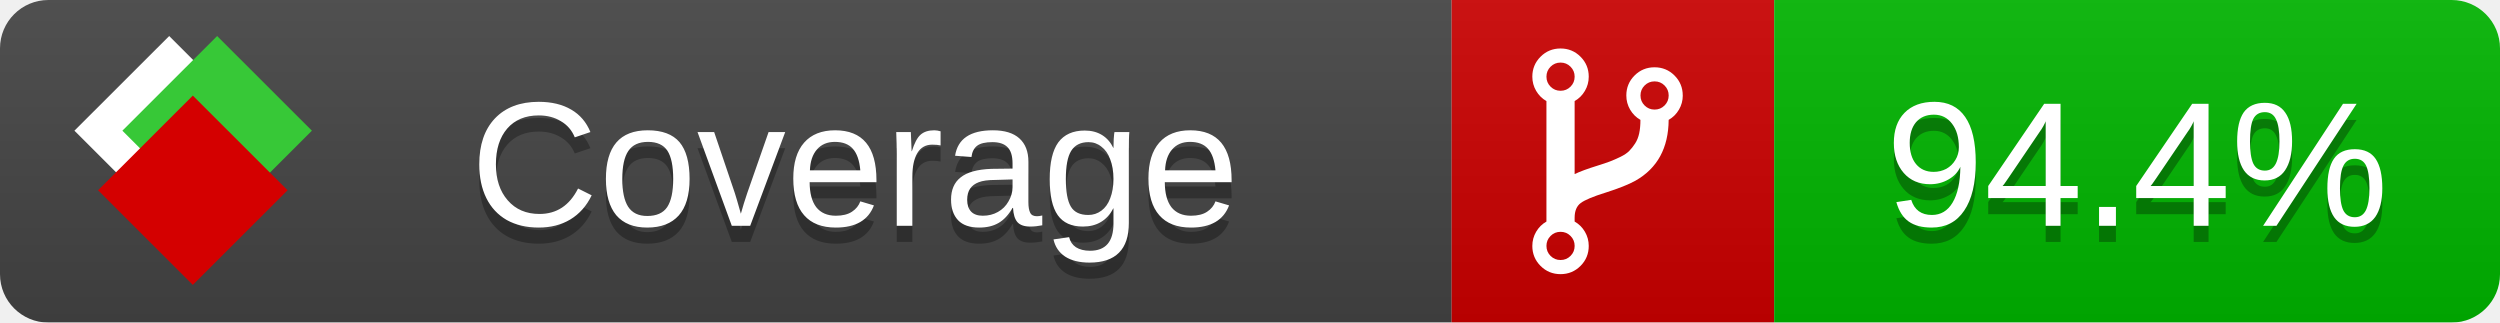
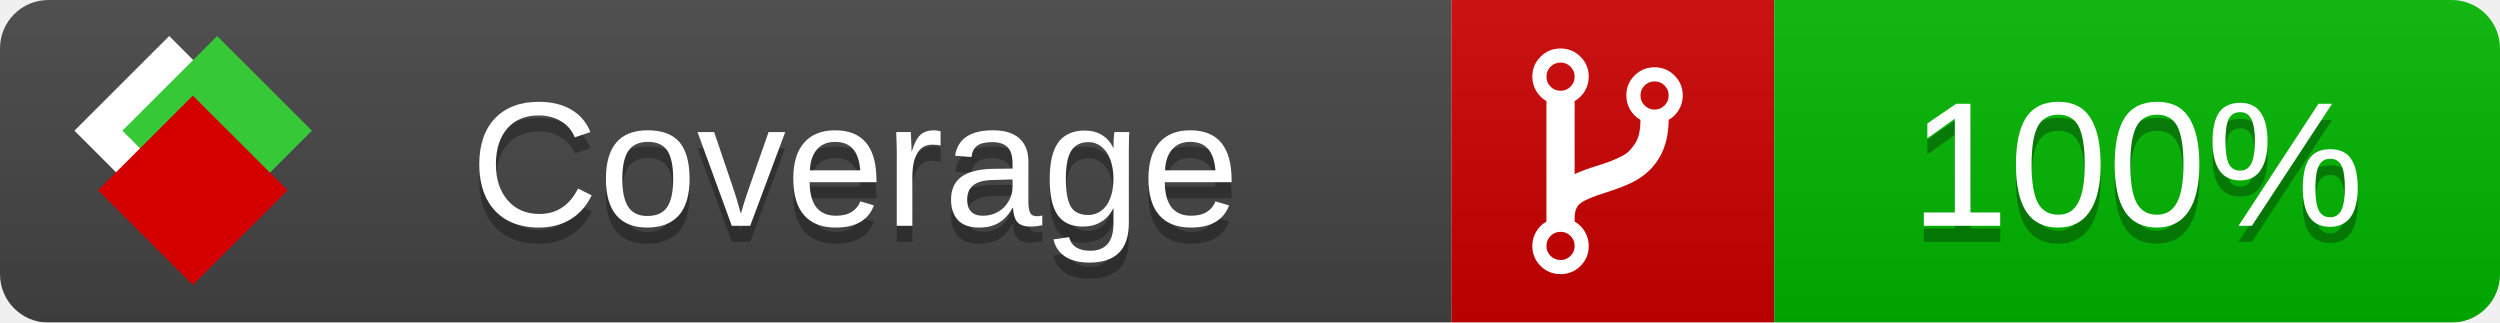
<svg xmlns="http://www.w3.org/2000/svg" xmlns:xlink="http://www.w3.org/1999/xlink" width="155" height="20">
  <style type="text/css">
          
            @keyframes fade1 {
                0% { visibility: visible; opacity: 1; }
               27% { visibility: visible; opacity: 1; }
               33% { visibility: hidden; opacity: 0; }
               60% { visibility: hidden; opacity: 0; }
               66% { visibility: hidden; opacity: 0; }
               93% { visibility: hidden; opacity: 0; }
              100% { visibility: visible; opacity: 1; }
            }
            @keyframes fade2 {
                0% { visibility: hidden; opacity: 0; }
               27% { visibility: hidden; opacity: 0; }
               33% { visibility: visible; opacity: 1; }
               60% { visibility: visible; opacity: 1; }
               66% { visibility: hidden; opacity: 0; }
               93% { visibility: hidden; opacity: 0; }
              100% { visibility: hidden; opacity: 0; }
            }
            @keyframes fade3 {
                0% { visibility: hidden; opacity: 0; }
               27% { visibility: hidden; opacity: 0; }
               33% { visibility: hidden; opacity: 0; }
               60% { visibility: hidden; opacity: 0; }
               66% { visibility: visible; opacity: 1; }
               93% { visibility: visible; opacity: 1; }
              100% { visibility: hidden; opacity: 0; }
            }
            .linecoverage {
                animation-duration: 15s;
                animation-name: fade1;
                animation-iteration-count: infinite;
            }
            .branchcoverage {
                animation-duration: 15s;
                animation-name: fade2;
                animation-iteration-count: infinite;
            }
            .methodcoverage {
                animation-duration: 15s;
                animation-name: fade3;
                animation-iteration-count: infinite;
            }
          
    </style>
  <defs>
    <linearGradient id="gradient" x2="0" y2="100%">
      <stop offset="0" stop-color="#bbb" stop-opacity=".1" />
      <stop offset="1" stop-opacity=".1" />
    </linearGradient>
    <linearGradient id="c">
      <stop offset="0" stop-color="#d40000" />
      <stop offset="1" stop-color="#ff2a2a" />
    </linearGradient>
    <linearGradient id="a">
      <stop offset="0" stop-color="#e0e0de" />
      <stop offset="1" stop-color="#fff" />
    </linearGradient>
    <linearGradient id="b">
      <stop offset="0" stop-color="#37c837" />
      <stop offset="1" stop-color="#217821" />
    </linearGradient>
    <linearGradient xlink:href="#a" id="e" x1="106.44" x2="69.96" y1="-11.96" y2="-46.84" gradientTransform="matrix(-.8426 -.00045 -.00045 -.8426 -94.27 -75.82)" gradientUnits="userSpaceOnUse" />
    <linearGradient xlink:href="#b" id="f" x1="56.19" x2="77.97" y1="-23.45" y2="10.62" gradientTransform="matrix(.8426 .00045 .00045 .8426 94.27 75.82)" gradientUnits="userSpaceOnUse" />
    <linearGradient xlink:href="#c" id="g" x1="79.98" x2="132.9" y1="10.79" y2="10.79" gradientTransform="matrix(.8426 .00045 .00045 .8426 94.27 75.82)" gradientUnits="userSpaceOnUse" />
    <mask id="mask">
      <rect width="155" height="20" rx="3" fill="#fff" />
    </mask>
    <g id="icon" transform="matrix(.04486 0 0 .04481 -.48 -.63)">
      <rect width="52.92" height="52.92" x="-109.72" y="-27.13" fill="url(#e)" transform="rotate(-135)" />
      <rect width="52.92" height="52.92" x="70.19" y="-39.18" fill="url(#f)" transform="rotate(45)" />
      <rect width="52.92" height="52.92" x="80.05" y="-15.74" fill="url(#g)" transform="rotate(45)" />
    </g>
  </defs>
  <g mask="url(#mask)">
    <rect x="0" y="0" width="90" height="20" fill="#444" />
    <rect x="90" y="0" width="20" height="20" fill="#c00" />
    <rect x="110" y="0" width="45" height="20" fill="#00B600" />
    <rect x="0" y="0" width="155" height="20" fill="url(#gradient)" />
  </g>
  <g>
    <path class="" fill="#fff" d="m 97.628,15.247 q 0,-0.364 -0.255,-0.619 -0.255,-0.255 -0.619,-0.255 -0.364,0 -0.619,0.255 -0.255,0.255 -0.255,0.619 0,0.364 0.255,0.619 0.255,0.255 0.619,0.255 0.364,0 0.619,-0.255 0.255,-0.255 0.255,-0.619 z m 0,-10.493 q 0,-0.364 -0.255,-0.619 -0.255,-0.255 -0.619,-0.255 -0.364,0 -0.619,0.255 -0.255,0.255 -0.255,0.619 0,0.364 0.255,0.619 0.255,0.255 0.619,0.255 0.364,0 0.619,-0.255 0.255,-0.255 0.255,-0.619 z m 5.83,1.166 q 0,-0.364 -0.255,-0.619 -0.255,-0.255 -0.619,-0.255 -0.364,0 -0.619,0.255 -0.255,0.255 -0.255,0.619 0,0.364 0.255,0.619 0.255,0.255 0.619,0.255 0.364,0 0.619,-0.255 0.255,-0.255 0.255,-0.619 z m 0.874,0 q 0,0.474 -0.237,0.879 -0.237,0.405 -0.638,0.633 -0.018,2.614 -2.059,3.771 -0.619,0.346 -1.849,0.738 -1.166,0.364 -1.544,0.647 -0.378,0.282 -0.378,0.911 l 0,0.237 q 0.401,0.228 0.638,0.633 0.237,0.405 0.237,0.879 0,0.729 -0.51,1.239 -0.51,0.51 -1.239,0.51 -0.729,0 -1.239,-0.51 -0.51,-0.51 -0.51,-1.239 0,-0.474 0.237,-0.879 0.237,-0.405 0.638,-0.633 l 0,-7.469 q -0.401,-0.228 -0.638,-0.633 -0.237,-0.405 -0.237,-0.879 0,-0.729 0.51,-1.239 0.51,-0.51 1.239,-0.51 0.729,0 1.239,0.51 0.51,0.51 0.51,1.239 0,0.474 -0.237,0.879 -0.237,0.405 -0.638,0.633 l 0,4.527 q 0.492,-0.237 1.403,-0.519 0.501,-0.155 0.797,-0.269 0.296,-0.114 0.642,-0.282 0.346,-0.169 0.537,-0.36 0.191,-0.191 0.369,-0.465 0.178,-0.273 0.255,-0.633 0.077,-0.36 0.077,-0.833 -0.401,-0.228 -0.638,-0.633 -0.237,-0.405 -0.237,-0.879 0,-0.729 0.51,-1.239 0.51,-0.51 1.239,-0.51 0.729,0 1.239,0.51 0.51,0.51 0.51,1.239 z" />
  </g>
  <g fill="#fff" text-anchor="middle" font-family="Verdana,Arial,Geneva,sans-serif" font-size="11">
    <a xlink:href="https://github.com/danielpalme/ReportGenerator" target="_top">
      <use xlink:href="#icon" transform="translate(3,1) scale(3.5)" />
    </a>
    <text x="53" y="15" fill="#010101" fill-opacity=".3">Coverage</text>
    <text x="53" y="14" fill="#fff">Coverage</text>
-     <text class="" x="132.5" y="15" fill="#010101" fill-opacity=".3">94.4%</text>
-     <text class="" x="132.5" y="14">94.4%</text>
+     <text class="" x="132.5" y="15" fill="#010101" fill-opacity=".3">100%</text>
+     <text class="" x="132.5" y="14">100%</text>
  </g>
  <g>
    <rect class="" x="90" y="0" width="65" height="20" fill-opacity="0" />
  </g>
</svg>
